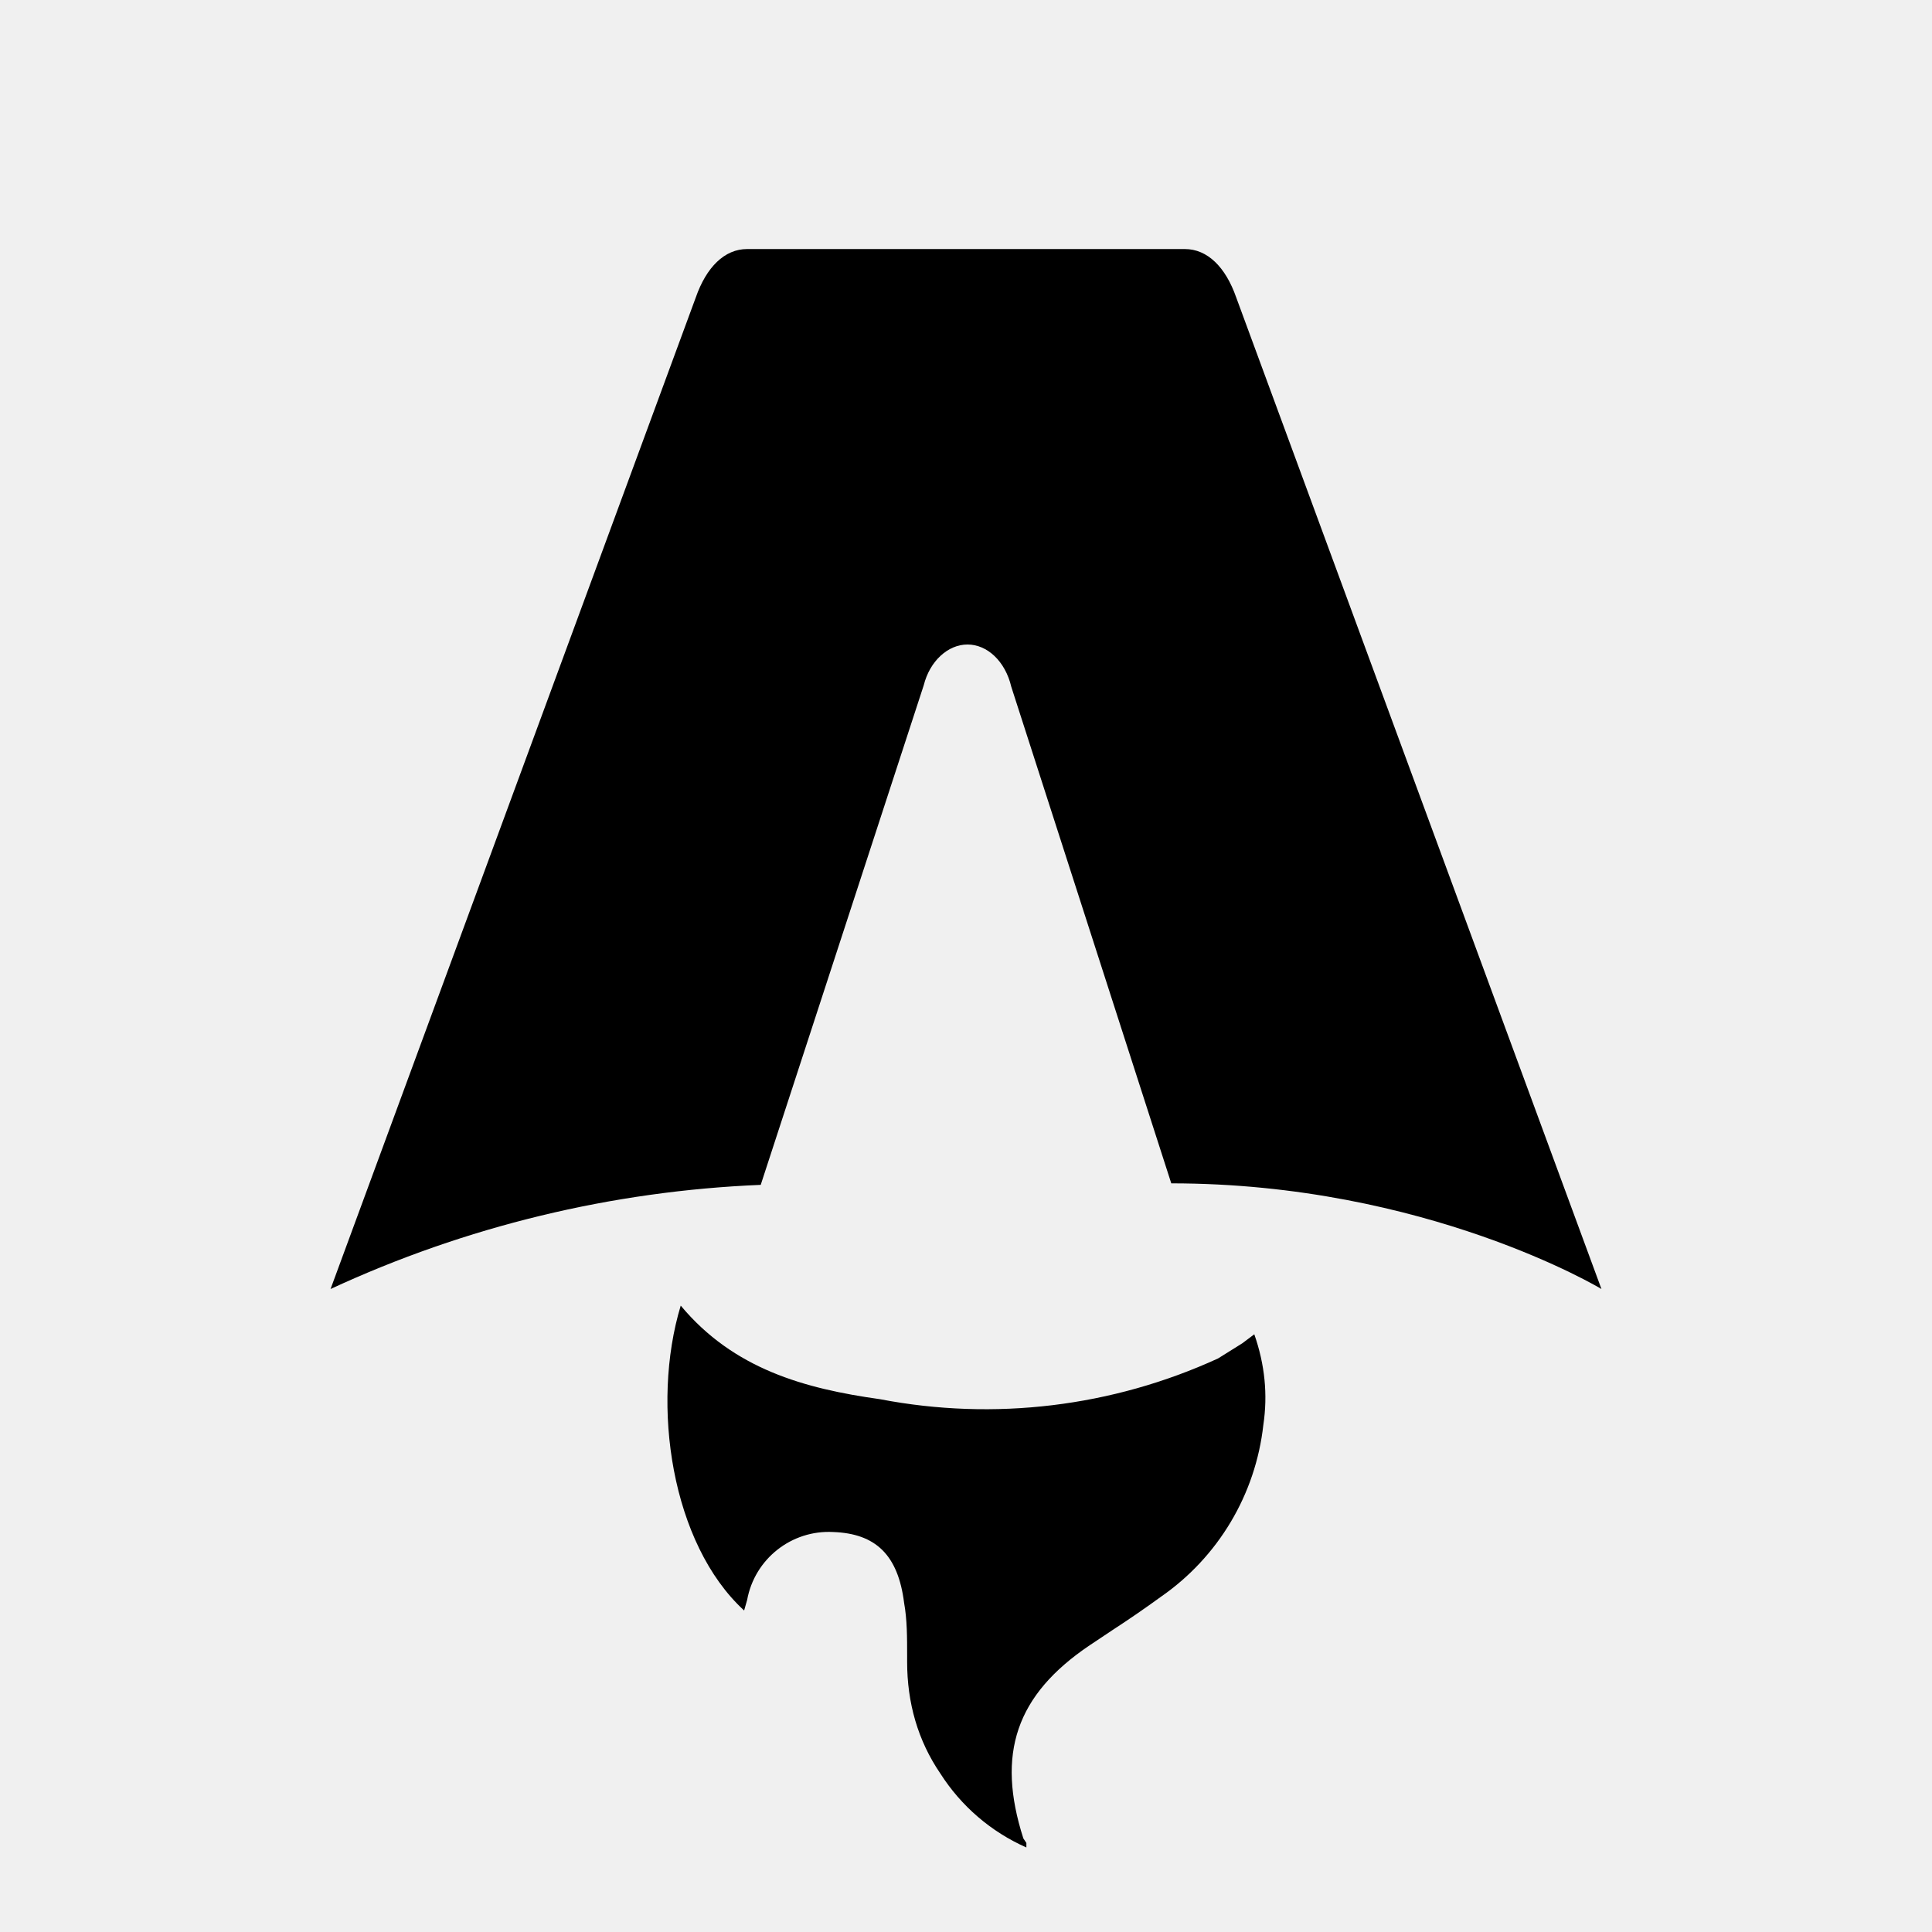
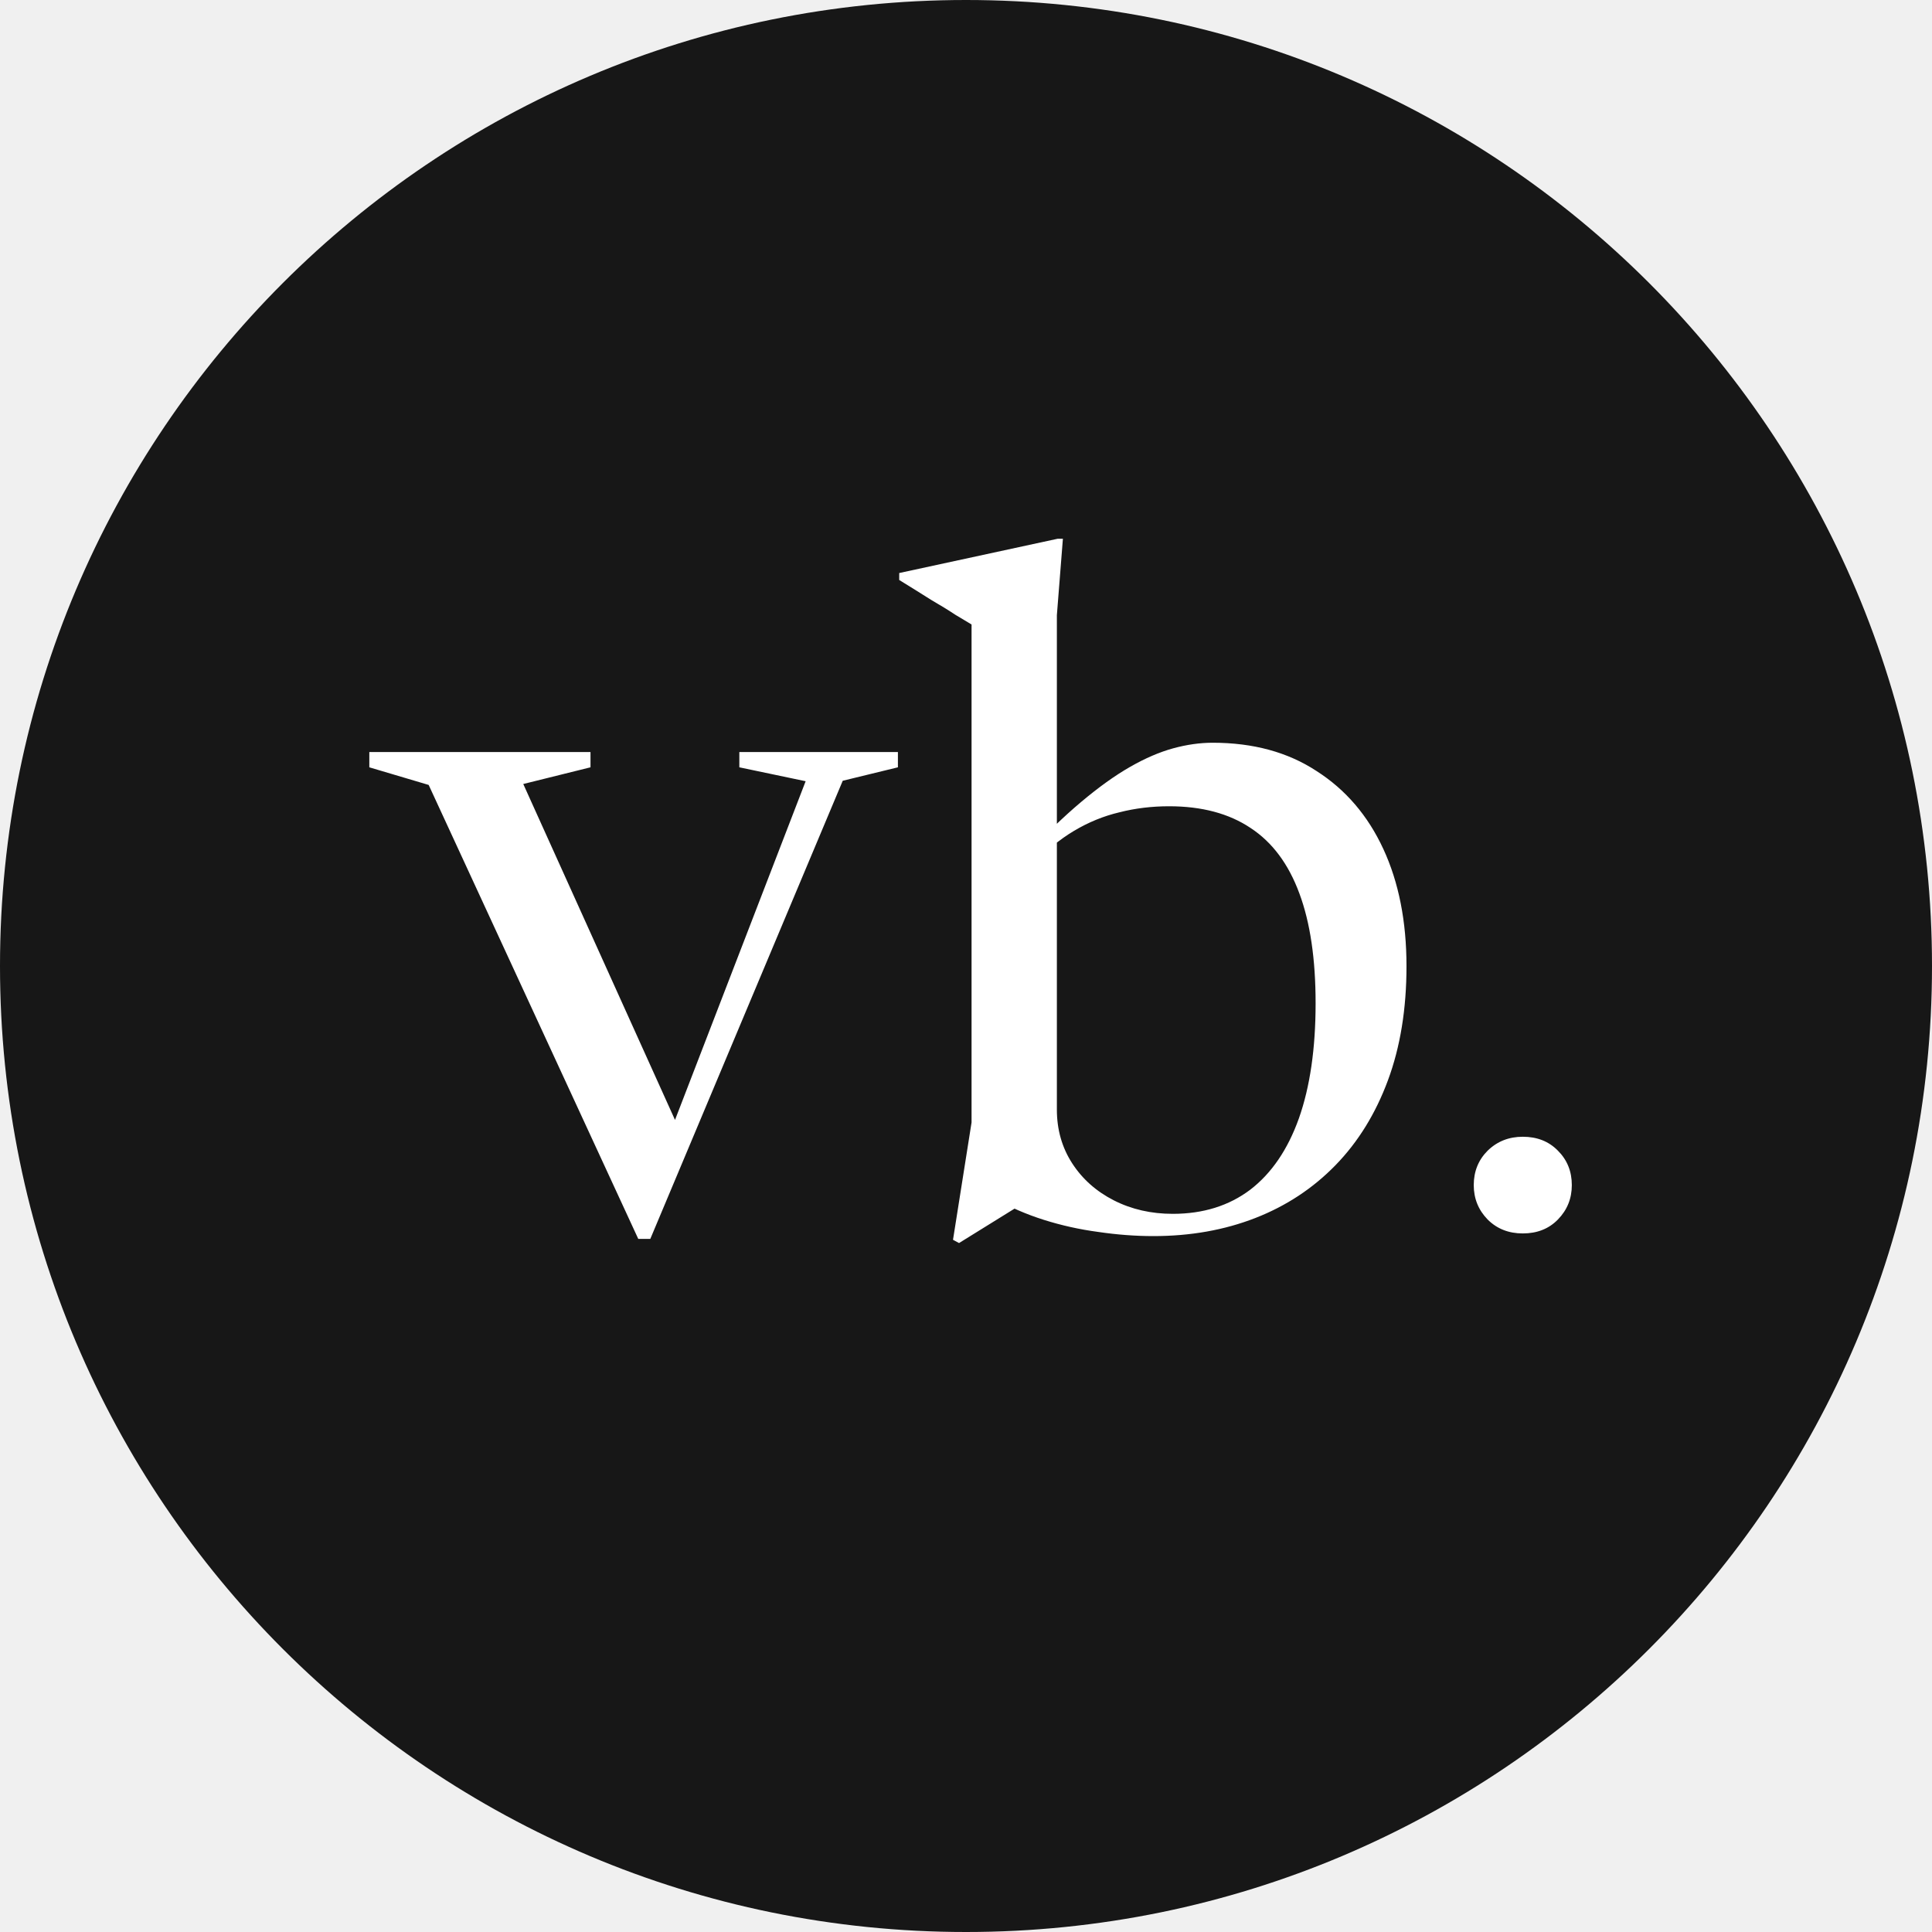
- <svg xmlns="http://www.w3.org/2000/svg" fill="none" viewBox="0 0 128 128">
-   <path d="M50.4 78.5a75.1 75.1 0 0 0-28.5 6.9l24.2-65.7c.7-2 1.9-3.2 3.4-3.2h29c1.5 0 2.7 1.2 3.4 3.2l24.2 65.7s-11.6-7-28.5-7L67 45.5c-.4-1.7-1.6-2.8-2.9-2.8-1.3 0-2.5 1.1-2.9 2.7L50.4 78.5Zm-1.1 28.2Zm-4.2-20.2c-2 6.6-.6 15.8 4.2 20.2a17.5 17.5 0 0 1 .2-.7 5.5 5.5 0 0 1 5.7-4.5c2.8.1 4.3 1.5 4.7 4.7.2 1.1.2 2.3.2 3.5v.4c0 2.7.7 5.2 2.2 7.4a13 13 0 0 0 5.7 4.9v-.3l-.2-.3c-1.8-5.6-.5-9.5 4.4-12.8l1.5-1a73 73 0 0 0 3.2-2.2 16 16 0 0 0 6.8-11.4c.3-2 .1-4-.6-6l-.8.6-1.6 1a37 37 0 0 1-22.4 2.7c-5-.7-9.7-2-13.2-6.2Z" />
-   <style>
-         path { fill: #000; }
-         @media (prefers-color-scheme: dark) {
-             path { fill: #FFF; }
-         }
-     </style>
+ <svg xmlns="http://www.w3.org/2000/svg" width="200" height="200" viewBox="0 0 200 200" fill="none">
+   <rect width="200" height="200" rx="100" fill="#171717" />
+   <path d="M87.24 80.824L67.32 128.248H66.072L44.376 81.256L38.232 79.432V77.848H61.128V79.432L54.168 81.16L71.016 118.456H68.904L83.4 80.872L76.536 79.432V77.848H92.952V79.432L87.24 80.824ZM102.975 124.072L108.879 122.728L99.279 128.68L98.655 128.344L100.575 116.2V64.648C100.159 64.392 99.599 64.056 98.895 63.64C98.223 63.192 97.391 62.68 96.399 62.104C95.439 61.496 94.335 60.808 93.087 60.04V59.32L109.503 55.768H110.031L109.407 63.688V114.856C109.407 116.936 109.935 118.792 110.991 120.424C112.047 122.056 113.487 123.336 115.311 124.264C117.135 125.192 119.167 125.656 121.407 125.656C124.543 125.656 127.215 124.824 129.423 123.16C131.631 121.464 133.311 119 134.463 115.768C135.615 112.504 136.191 108.536 136.191 103.864C136.191 99.288 135.631 95.496 134.511 92.488C133.391 89.448 131.711 87.192 129.471 85.72C127.231 84.216 124.415 83.464 121.023 83.464C119.231 83.464 117.519 83.672 115.887 84.088C114.255 84.472 112.687 85.112 111.183 86.008C109.679 86.904 108.207 88.12 106.767 89.656L106.047 88.696C108.159 86.424 110.111 84.536 111.903 83.032C113.727 81.496 115.423 80.28 116.991 79.384C118.559 78.488 120.047 77.848 121.455 77.464C122.863 77.08 124.223 76.888 125.535 76.888C129.727 76.888 133.311 77.864 136.287 79.816C139.295 81.736 141.599 84.424 143.199 87.88C144.799 91.336 145.599 95.384 145.599 100.024C145.599 104.44 144.959 108.376 143.679 111.832C142.399 115.288 140.591 118.216 138.255 120.616C135.919 123.016 133.151 124.84 129.951 126.088C126.751 127.336 123.231 127.96 119.391 127.96C117.535 127.96 115.631 127.816 113.679 127.528C111.759 127.272 109.887 126.856 108.063 126.28C106.239 125.704 104.543 124.968 102.975 124.072ZM157.638 117.676C159.126 117.676 160.338 118.156 161.274 119.116C162.234 120.076 162.714 121.264 162.714 122.68C162.714 124.072 162.234 125.26 161.274 126.244C160.338 127.204 159.126 127.684 157.638 127.684C156.174 127.684 154.962 127.204 154.002 126.244C153.042 125.26 152.562 124.072 152.562 122.68C152.562 121.264 153.042 120.076 154.002 119.116C154.986 118.156 156.198 117.676 157.638 117.676Z" fill="white" />
</svg>
